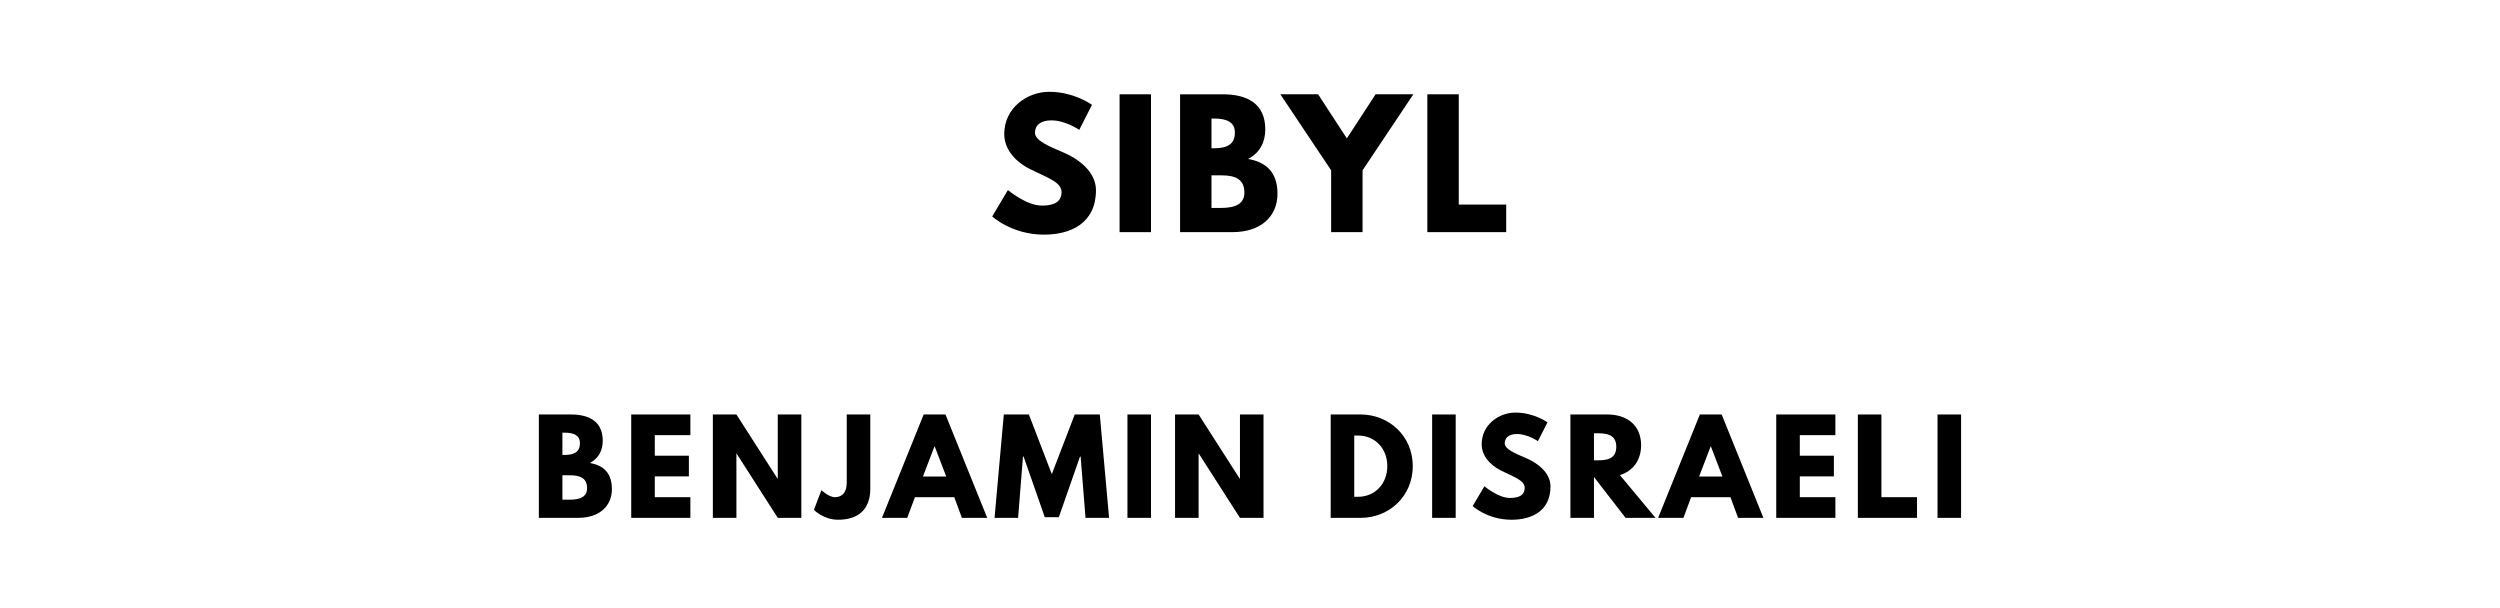
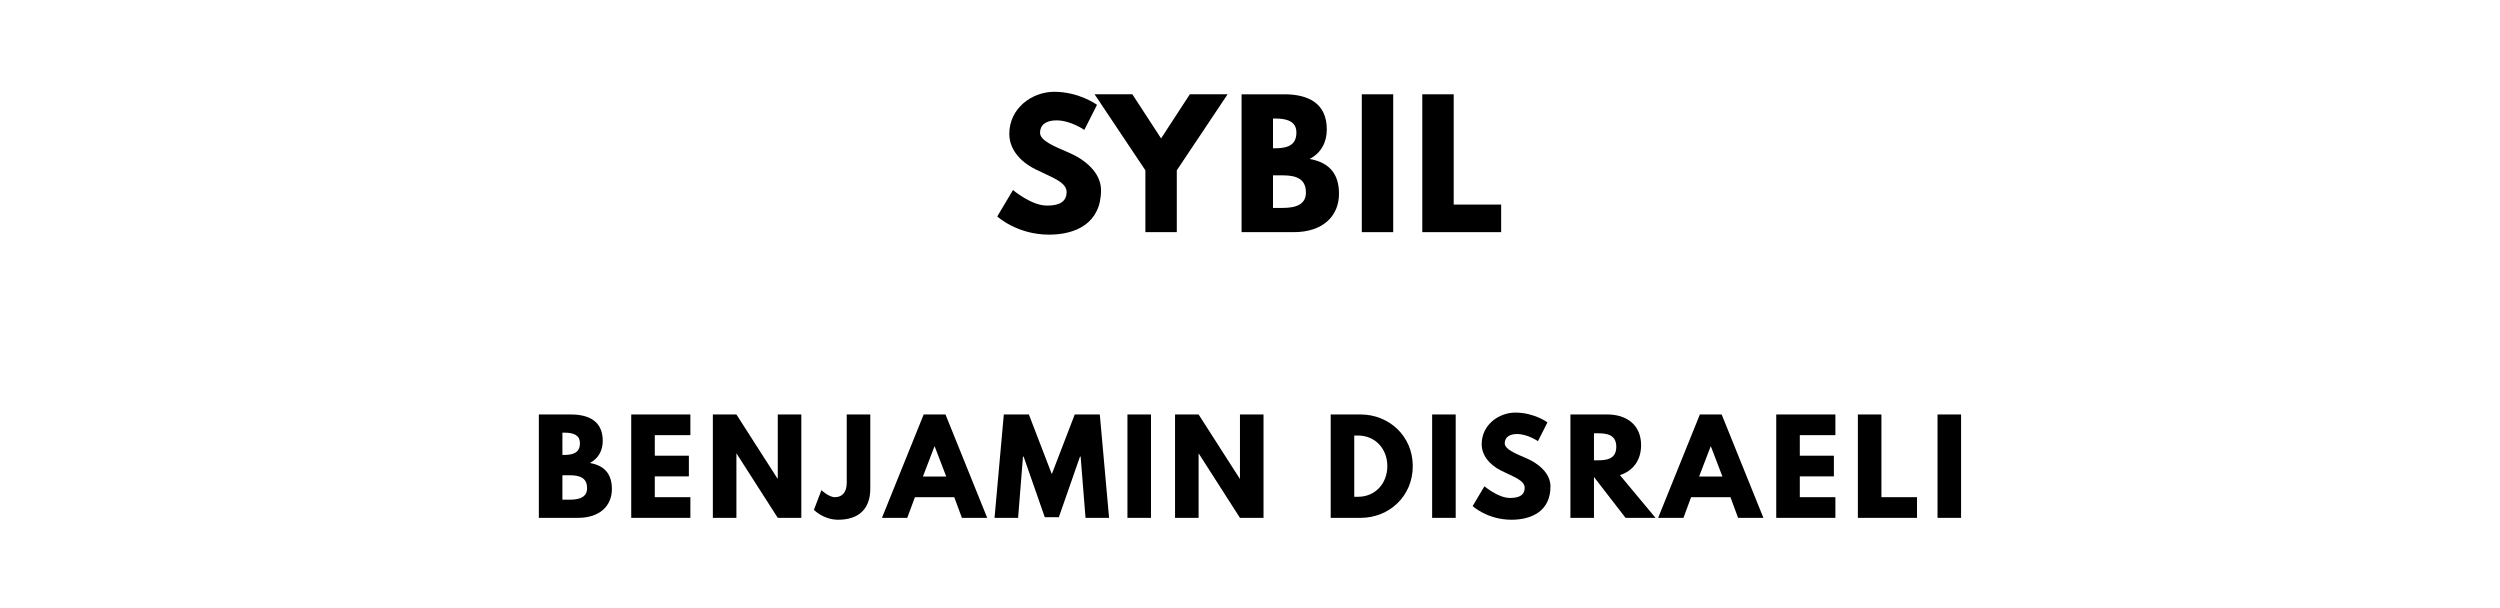
<svg xmlns="http://www.w3.org/2000/svg" version="1.1" viewBox="0 0 1400 340">
  <g>
-     <path d="m 587.545,51.404 c -12.444,0 -25.17,9.17 -25.17,23.579 0,8.047 5.427,15.251 14.69,19.836 9.17,4.585 17.404,7.111 17.404,12.725 0,7.205 -7.298,7.579 -11.135,7.579 -8.608,0 -18.901,-8.702 -18.901,-8.702 l -8.795,14.784 c 0,0 10.947,10.199 29.006,10.199 15.064,0 29.099,-6.456 29.099,-24.889 0,-10.105 -9.45,-17.404 -18.058,-21.053 -8.795,-3.743 -16.094,-6.83 -16.094,-11.135 0,-4.211 3.181,-6.924 9.17,-6.924 7.953,0 15.626,5.333 15.626,5.333 l 7.111,-14.035 c 0,0 -9.918,-7.298 -23.953,-7.298 z" />
-     <path d="m 644.557,52.807 -17.591,0 0,77.193 17.591,0 0,-77.193 z" />
-     <path d="m 660.841,52.807 0,77.193 29.287,0 c 16,0 25.263,-8.795 25.263,-21.52 0,-12.444 -6.83,-17.778 -16.468,-19.462 6.55,-3.368 9.637,-9.45 9.637,-16.561 0,-14.69 -10.48,-19.649 -23.766,-19.649 l -23.953,0 z m 17.591,30.222 0,-16.655 1.404,0 c 7.673,0 11.696,2.339 11.696,7.86 0,6.456 -4.117,8.795 -11.696,8.795 l -1.404,0 z m 0,33.404 0,-18.246 5.52,0 c 8.327,0 12.912,2.526 12.912,9.637 0,6.082 -4.585,8.608 -12.912,8.608 l -5.52,0 z" />
-     <path d="m 716.996,52.807 28.444,42.573 0,34.62 17.591,0 0,-34.62 28.444,-42.573 -21.146,0 -16.094,24.702 -16.094,-24.702 -21.146,0 z" />
-     <path d="m 816.904,52.807 -17.591,0 0,77.193 44.164,0 0,-15.439 -26.573,0 0,-61.754 z" />
+     <path d="m 590.378,51.404 c -12.444,0 -25.17,9.17 -25.17,23.579 0,8.047 5.427,15.251 14.69,19.836 9.17,4.585 17.404,7.111 17.404,12.725 0,7.205 -7.298,7.579 -11.134,7.579 -8.608,0 -18.901,-8.702 -18.901,-8.702 l -8.795,14.784 c 0,0 10.947,10.199 29.006,10.199 15.064,0 29.099,-6.456 29.099,-24.889 0,-10.105 -9.45,-17.404 -18.058,-21.053 -8.795,-3.743 -16.094,-6.83 -16.094,-11.135 0,-4.211 3.181,-6.924 9.17,-6.924 7.953,0 15.626,5.333 15.626,5.333 l 7.111,-14.035 c 0,0 -9.918,-7.298 -23.953,-7.298 z" />
+     <path d="m 612.971,52.807 28.444,42.573 0,34.62 17.591,0 0,-34.62 28.444,-42.573 -21.146,0 -16.094,24.702 -16.094,-24.702 -21.146,0 z" />
+     <path d="m 695.289,52.807 0,77.193 29.287,0 c 16,0 25.263,-8.795 25.263,-21.52 0,-12.444 -6.83,-17.778 -16.468,-19.462 6.55,-3.368 9.637,-9.45 9.637,-16.561 0,-14.69 -10.48,-19.649 -23.766,-19.649 l -23.953,0 z m 17.591,30.222 0,-16.655 1.404,0 c 7.673,0 11.696,2.339 11.696,7.86 0,6.456 -4.117,8.795 -11.696,8.795 l -1.404,0 z m 0,33.404 0,-18.246 5.52,0 c 8.327,0 12.912,2.526 12.912,9.637 0,6.082 -4.585,8.608 -12.912,8.608 l -5.52,0 z" />
+     <path d="m 780.197,52.807 -17.591,0 0,77.193 17.591,0 0,-77.193 z" />
+     <path d="m 814.071,52.807 -17.591,0 0,77.193 44.164,0 0,-15.439 -26.573,0 0,-61.754 z" />
  </g>
  <g>
    <path d="m 301.752,232.105 0,57.895 21.965,0 c 12,0 18.947,-6.596 18.947,-16.14 0,-9.333 -5.123,-13.333 -12.351,-14.596 4.912,-2.526 7.228,-7.088 7.228,-12.421 0,-11.018 -7.86,-14.737 -17.825,-14.737 l -17.965,0 z m 13.193,22.667 0,-12.491 1.053,0 c 5.754,0 8.772,1.754 8.772,5.895 0,4.842 -3.088,6.596 -8.772,6.596 l -1.053,0 z m 0,25.053 0,-13.684 4.14,0 c 6.246,0 9.684,1.895 9.684,7.228 0,4.561 -3.439,6.456 -9.684,6.456 l -4.14,0 z" />
    <path d="m 386.612,232.105 -33.123,0 0,57.895 33.123,0 0,-11.579 -19.93,0 0,-11.649 19.088,0 0,-11.579 -19.088,0 0,-11.509 19.93,0 0,-11.579 z" />
    <path d="m 412.39,254.07 0.14,0 L 435.548,290 l 13.193,0 0,-57.895 -13.193,0 0,35.93 -0.14,0 -23.018,-35.93 -13.193,0 0,57.895 13.193,0 0,-35.93 z" />
    <path d="m 487.367,232.105 -13.193,0 0,38.175 c 0,5.825 -2.877,8.14 -6.667,8.14 -3.368,0 -7.509,-3.93 -7.509,-3.93 l -4.211,11.018 c 0,0 5.263,5.544 13.544,5.544 11.579,0 18.035,-6.035 18.035,-17.404 l 0,-41.544 z" />
    <path d="m 529.472,232.105 -12.211,0 L 493.893,290 l 14.175,0 4.281,-11.579 22.035,0 4.281,11.579 14.175,0 -23.368,-57.895 z m 0.421,34.737 -13.053,0 6.456,-16.842 0.14,0 6.456,16.842 z" />
    <path d="m 607.89,290 13.193,0 -5.193,-57.895 -14.035,0 -12.842,33.404 -12.842,-33.404 -14.035,0 -5.193,57.895 13.193,0 2.737,-34.316 0.351,0 11.86,33.965 7.86,0 11.86,-33.965 0.351,0 L 607.89,290 Z" />
    <path d="m 644.561,232.105 -13.193,0 0,57.895 13.193,0 0,-57.895 z" />
    <path d="m 671.217,254.07 0.14,0 23.018,35.93 13.193,0 0,-57.895 -13.193,0 0,35.93 -0.14,0 -23.018,-35.93 -13.193,0 0,57.895 13.193,0 0,-35.93 z" />
    <path d="m 745.189,232.105 0,57.895 16.772,0 c 15.93,0 29.193,-12.07 29.193,-28.982 0,-16.842 -13.333,-28.912 -29.193,-28.912 l -16.772,0 z m 13.193,46.105 0,-34.316 2.035,0 c 9.825,0 16.491,7.509 16.491,17.193 -0.07,9.684 -6.737,17.123 -16.491,17.123 l -2.035,0 z" />
    <path d="m 815.191,232.105 -13.193,0 0,57.895 13.193,0 0,-57.895 z" />
    <path d="m 848.617,231.053 c -9.333,0 -18.877,6.877 -18.877,17.684 0,6.035 4.07,11.439 11.018,14.877 6.877,3.439 13.053,5.333 13.053,9.544 0,5.404 -5.474,5.684 -8.351,5.684 -6.456,0 -14.175,-6.526 -14.175,-6.526 l -6.596,11.088 c 0,0 8.211,7.649 21.754,7.649 11.298,0 21.825,-4.842 21.825,-18.667 0,-7.579 -7.088,-13.053 -13.544,-15.789 -6.596,-2.807 -12.07,-5.123 -12.07,-8.351 0,-3.158 2.386,-5.193 6.877,-5.193 5.965,0 11.719,4 11.719,4 l 5.333,-10.526 c 0,0 -7.439,-5.474 -17.965,-5.474 z" />
    <path d="m 879.433,232.105 0,57.895 13.193,0 0,-22.877 17.684,22.877 16.772,0 -19.93,-23.93 c 7.088,-2.246 11.86,-8.07 11.86,-16.772 0,-11.368 -8.14,-17.193 -18.877,-17.193 l -20.702,0 z m 13.193,25.684 0,-15.158 1.544,0 c 4.982,0 10.947,0.351 10.947,7.579 0,7.228 -5.965,7.579 -10.947,7.579 l -1.544,0 z" />
    <path d="m 964.138,232.105 -12.211,0 L 928.559,290 l 14.175,0 4.281,-11.579 22.035,0 4.281,11.579 14.175,0 -23.368,-57.895 z m 0.421,34.737 -13.053,0 L 957.962,250 l 0.14,0 6.456,16.842 z" />
    <path d="m 1027.819,232.105 -33.123,0 0,57.895 33.123,0 0,-11.579 -19.93,0 0,-11.649 19.088,0 0,-11.579 -19.088,0 0,-11.509 19.93,0 0,-11.579 z" />
    <path d="m 1053.596,232.105 -13.193,0 0,57.895 33.123,0 0,-11.579 -19.93,0 0,-46.316 z" />
    <path d="m 1098.207,232.105 -13.193,0 0,57.895 13.193,0 0,-57.895 z" />
  </g>
</svg>
